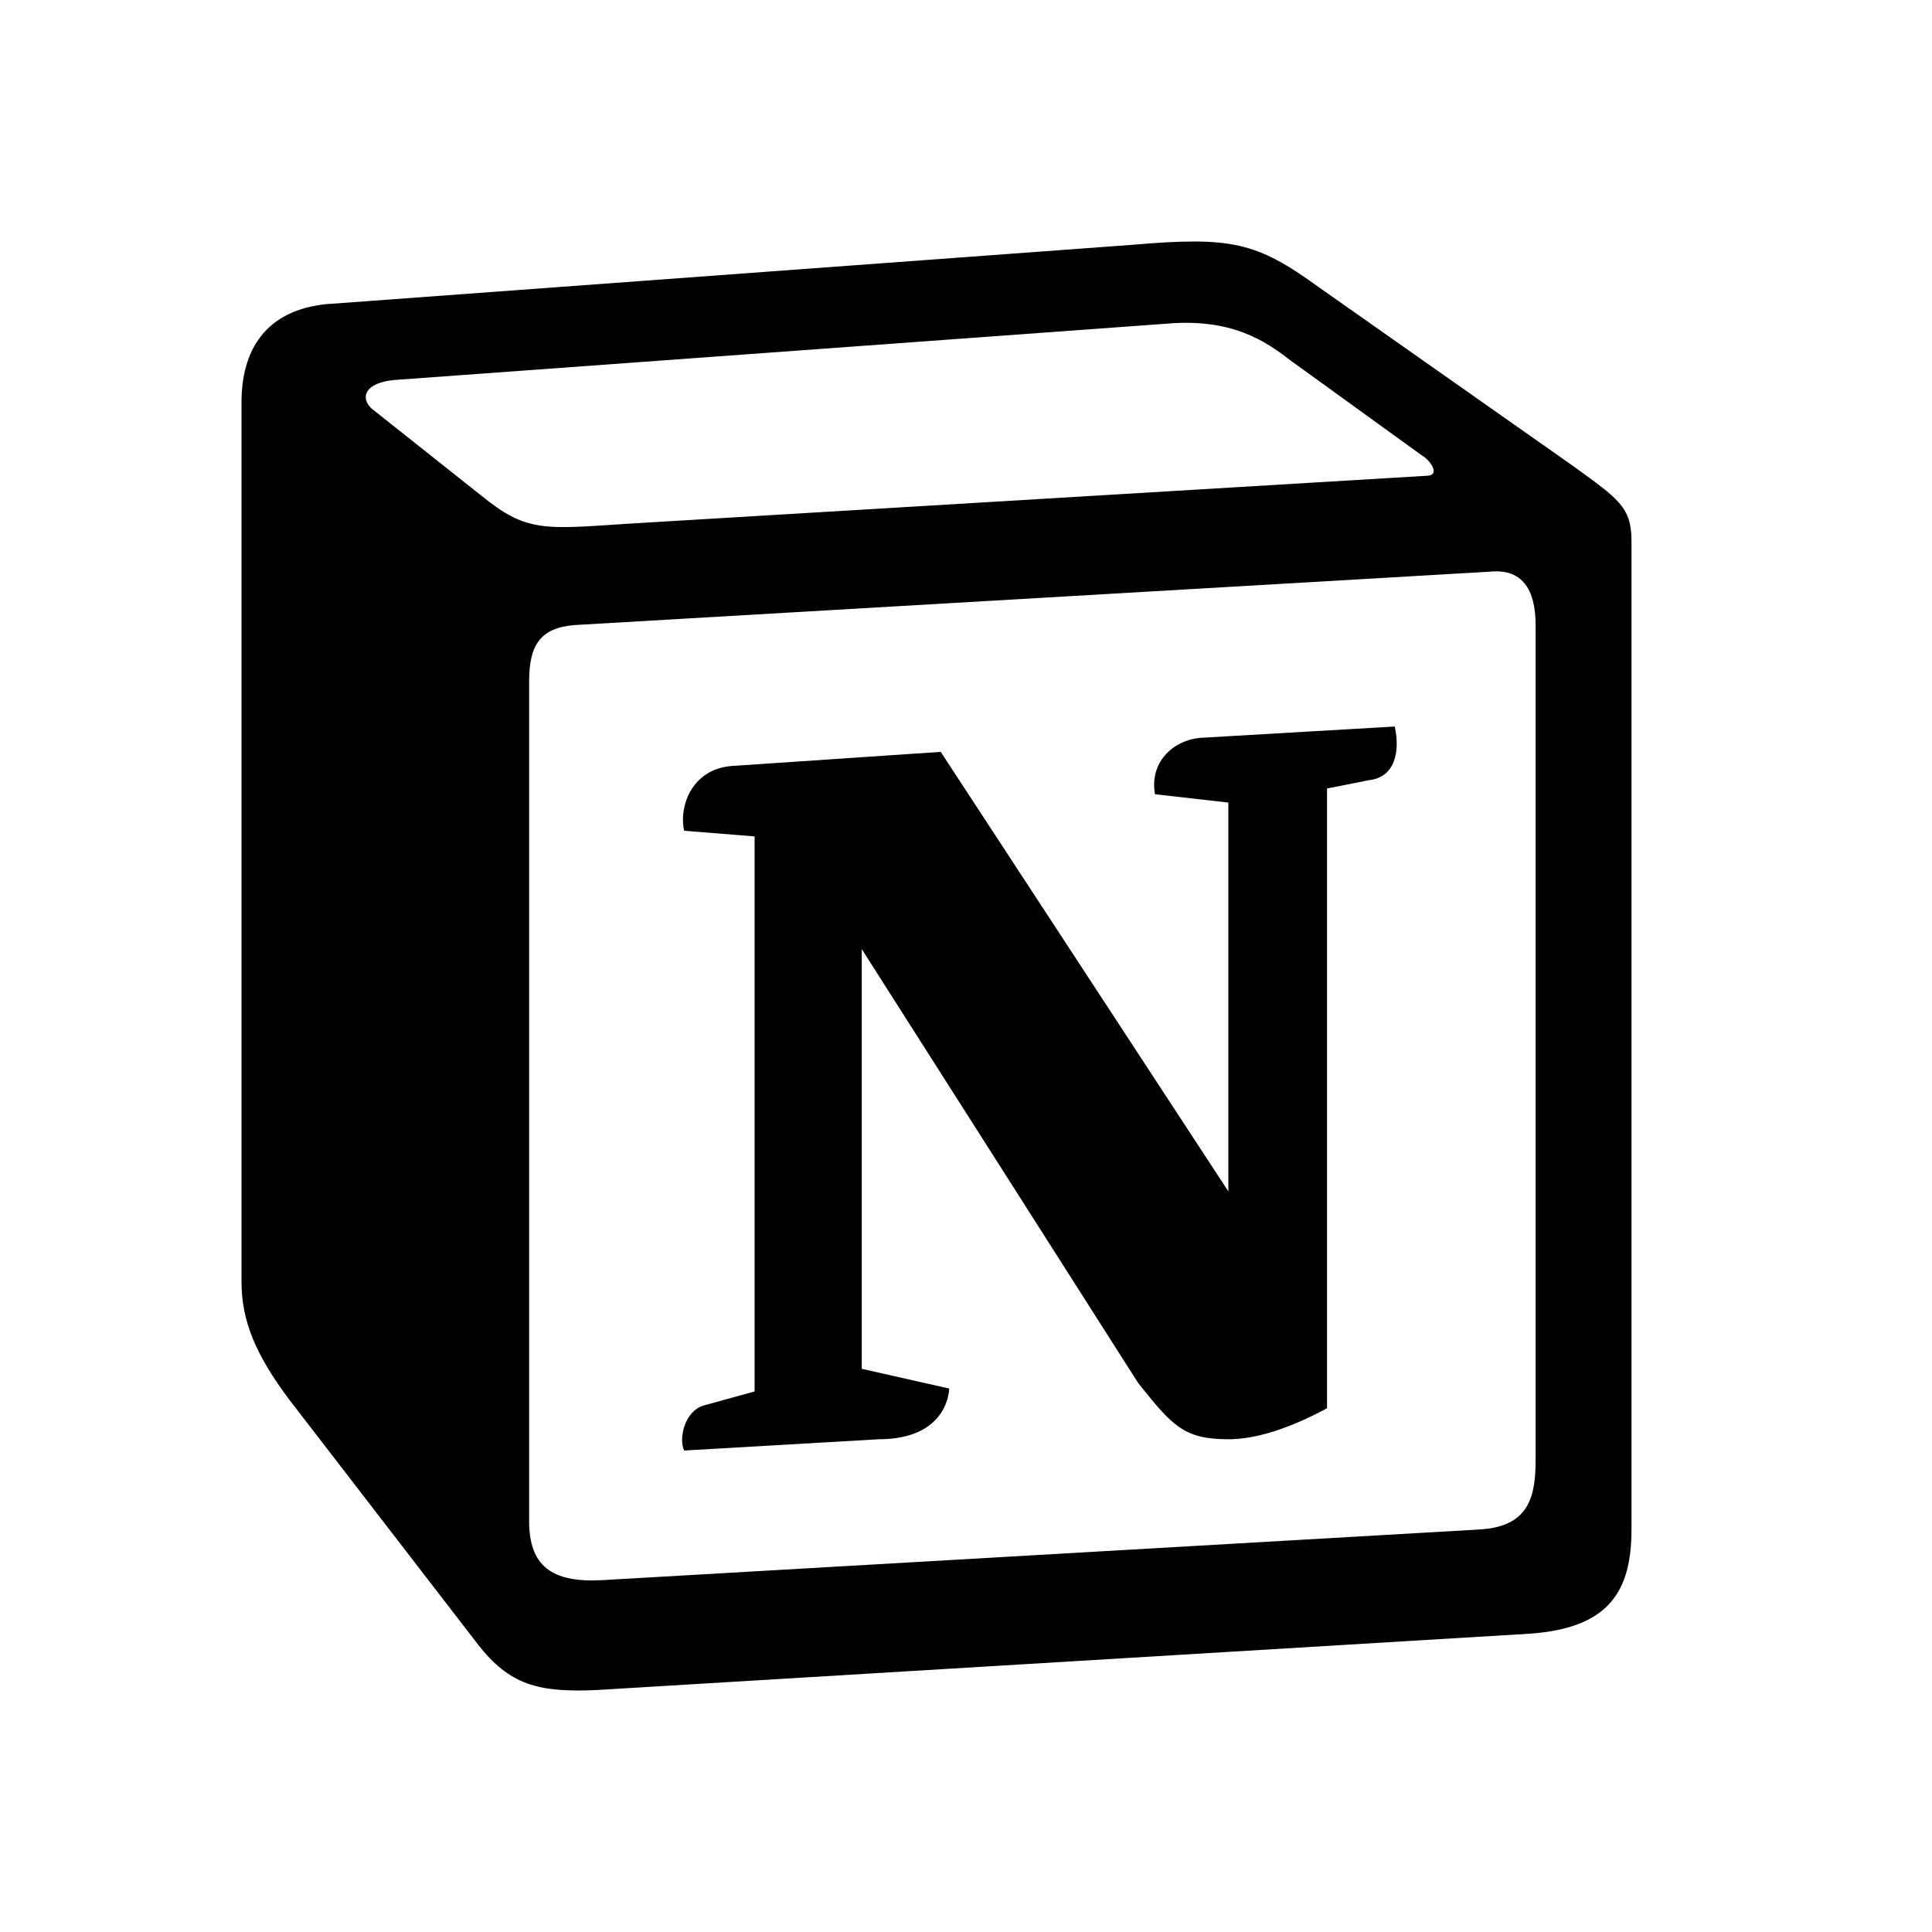
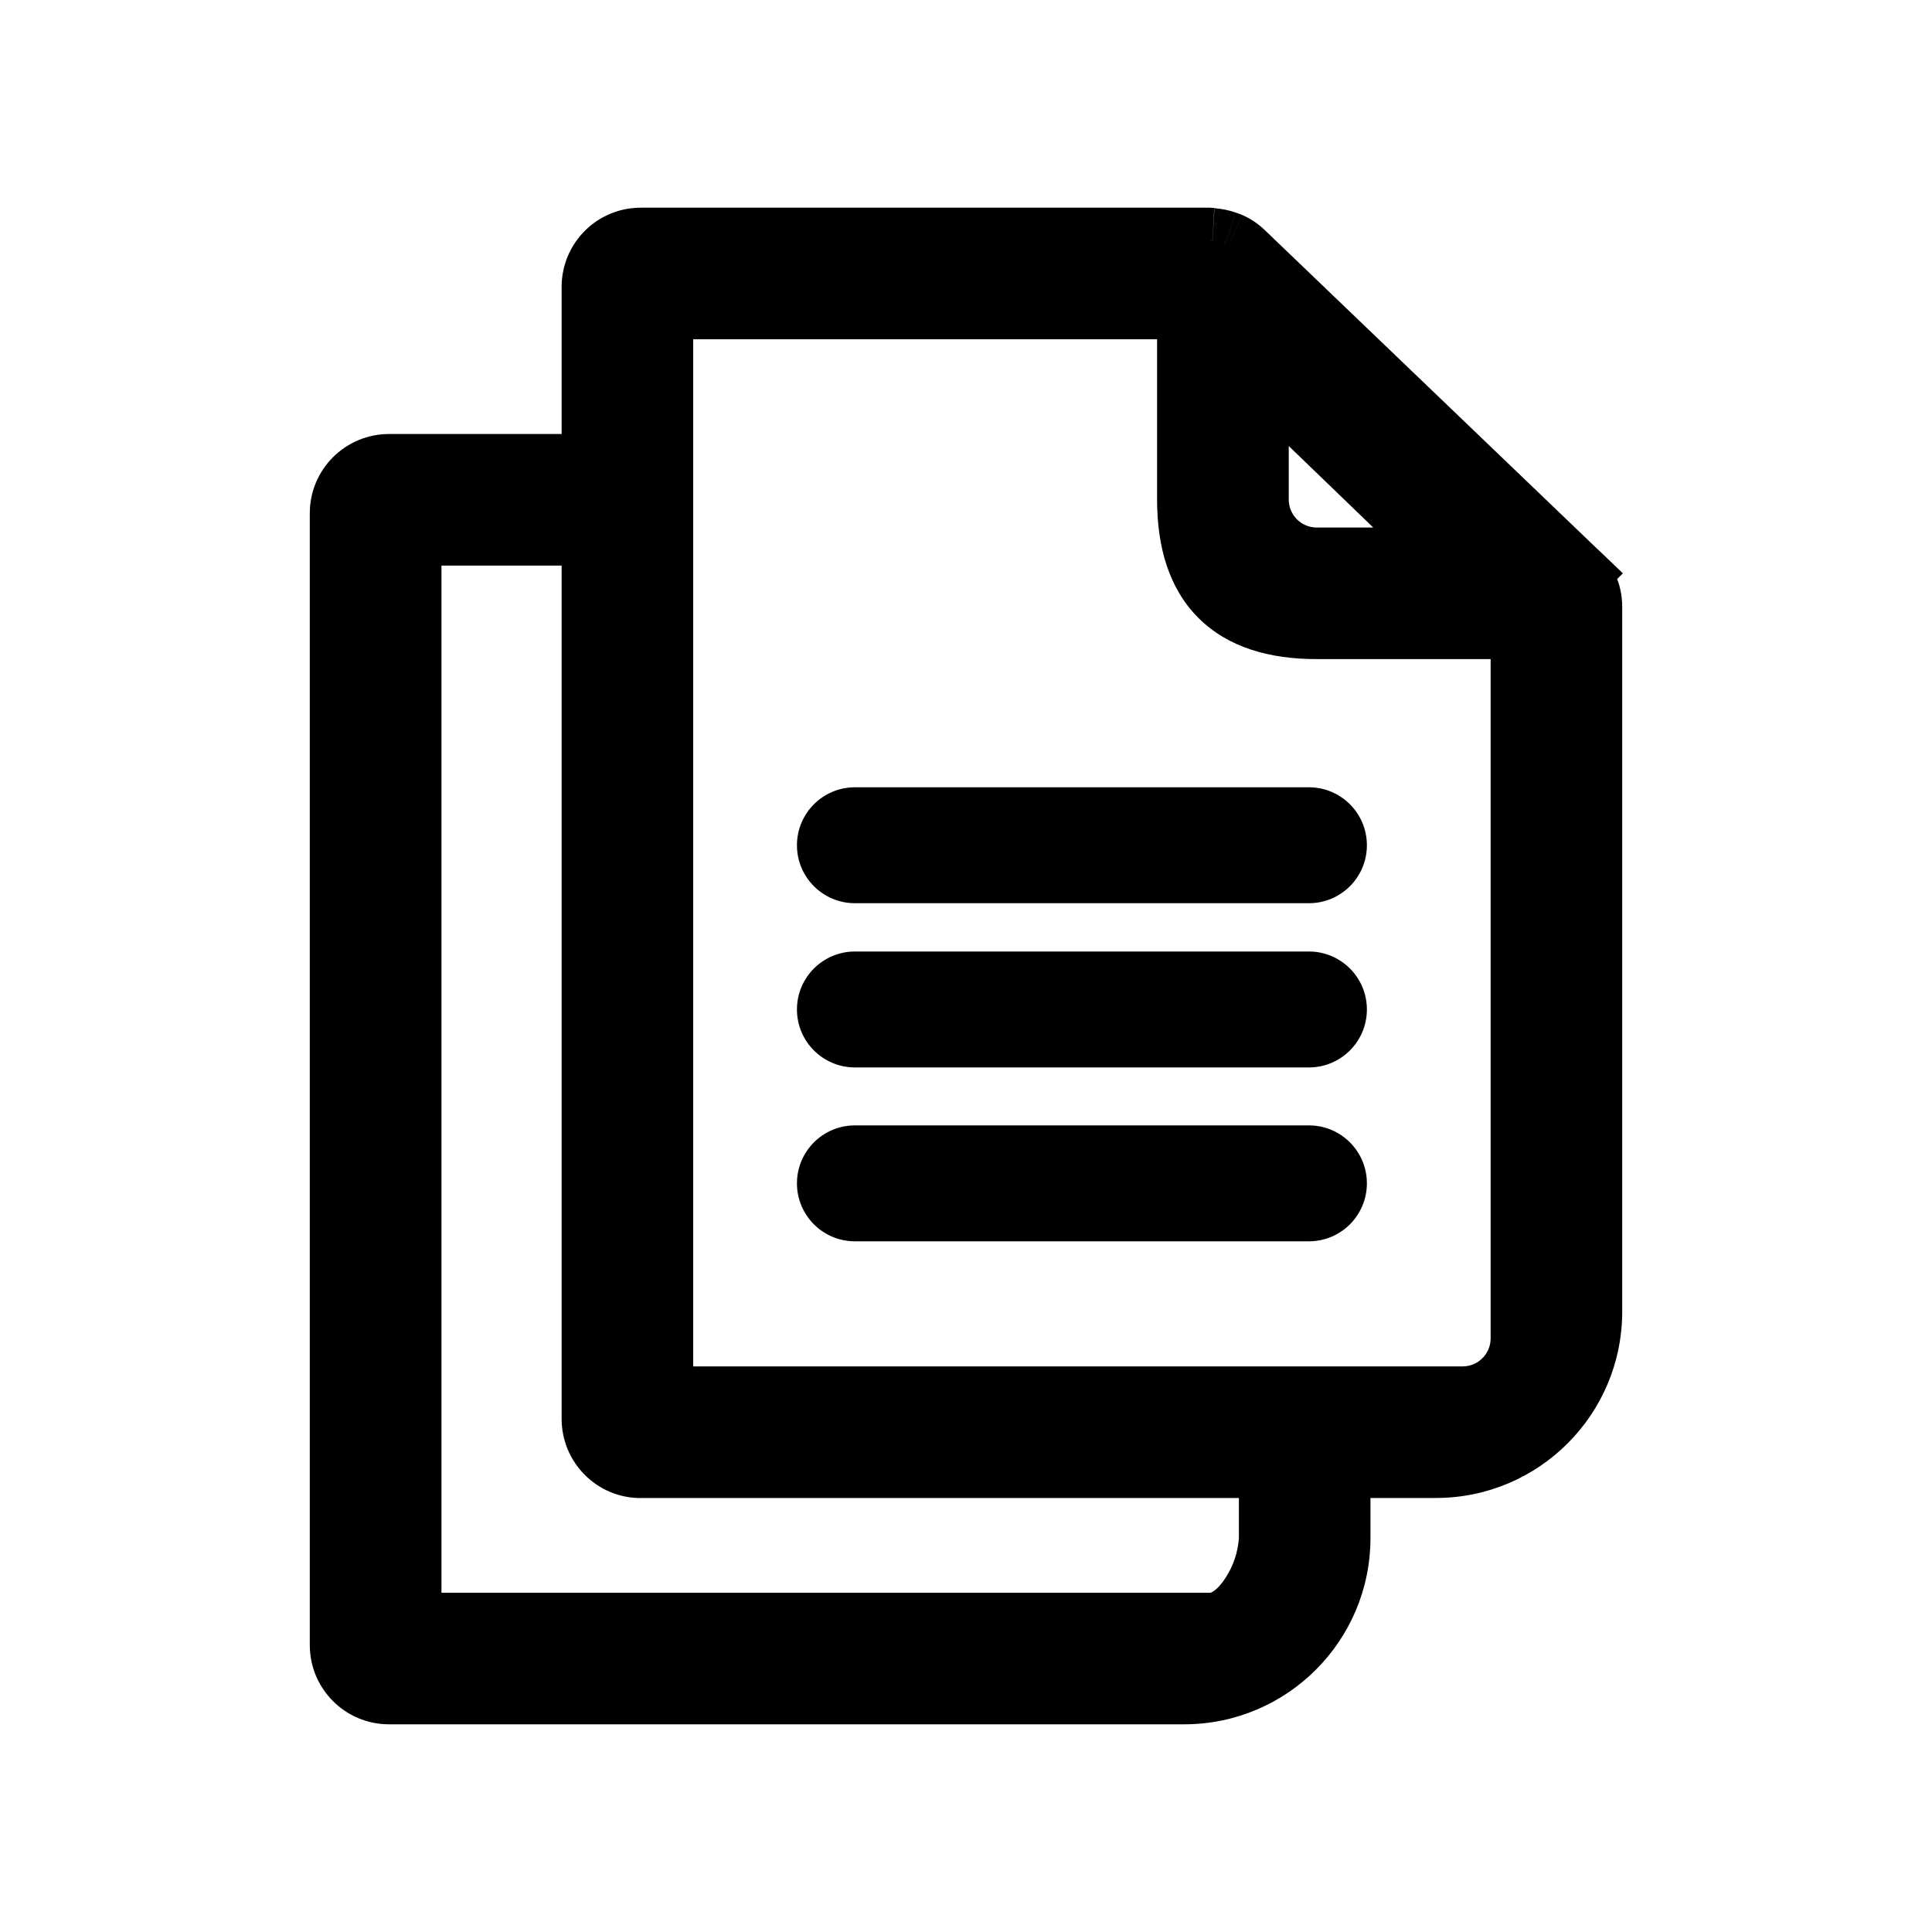
- <svg xmlns="http://www.w3.org/2000/svg" viewBox="0 0 24 24" fill="none">
-   <path d="M5.978 6.156c.56.455.77.42 1.82.35l9.912-.595c.21 0 .035-.21-.035-.245l-1.646-1.19c-.315-.245-.736-.525-1.54-.455l-9.598.7c-.35.035-.42.21-.28.35l1.367 1.085Zm.595 2.31v10.428c0 .56.28.77.91.735L18.375 19c.631-.035.701-.42.701-.875V7.765c0-.454-.175-.7-.56-.664l-11.383.664c-.42.036-.56.246-.56.7Zm10.753.559c.07.315 0 .63-.316.666l-.525.104v7.699c-.456.245-.876.385-1.226.385-.56 0-.701-.175-1.121-.7l-3.433-5.389v5.214l1.086.245s0 .63-.876.63l-2.416.14c-.07-.14 0-.49.245-.56l.63-.174V10.39l-.875-.07c-.07-.315.105-.77.595-.805l2.592-.175 3.573 5.46V9.97l-.911-.104c-.07-.386.21-.666.56-.7l2.418-.141ZM4.086 3.776l9.982-.735c1.226-.105 1.541-.035 2.312.525l3.186 2.24c.526.385.701.49.701.91v12.283c0 .77-.28 1.225-1.26 1.295l-11.593.7c-.736.035-1.087-.07-1.472-.56l-2.347-3.045c-.42-.56-.595-.98-.595-1.47V5c0-.63.28-1.155 1.085-1.225Z" fill="currentColor" />
+ <svg xmlns="http://www.w3.org/2000/svg" viewBox="0 0 20 20" fill="none">
+   <path fill-rule="evenodd" clip-rule="evenodd" d="M12.26 17.5H4.027a.47.47 0 0 1-.47-.469V5.312c0-.26.21-.469.47-.469h2.137V2.969c0-.259.21-.469.468-.469h5.89l.015.003.014.003a.449.449 0 0 1 .14.03.463.463 0 0 1 .156.095l3.452 3.31-.002.002a.466.466 0 0 1 .146.337v7.3c0 .87-.708 1.577-1.577 1.577h-1.029v.766c0 .87-.707 1.577-1.577 1.577Zm2.823-11.69L12.99 3.794v1.379a.64.64 0 0 0 .638.639h1.454Zm-2.755-2.648H6.826v11.333h8.316a.64.64 0 0 0 .639-.64V6.474H13.63c-.87 0-1.302-.432-1.302-1.301v-2.01ZM6.164 5.505H4.22v11.333h8.316c.352 0 .639-.563.639-.915v-.766H6.632a.469.469 0 0 1-.468-.469V5.505ZM8.85 8.5a.25.25 0 1 0 0 .5h4.7a.25.25 0 1 0 0-.5h-4.7Zm-.25 1.95a.25.25 0 0 1 .25-.25h4.7a.25.25 0 1 1 0 .5h-4.7a.25.25 0 0 1-.25-.25ZM8.85 12a.25.25 0 1 0 0 .5h4.7a.25.25 0 1 0 0-.5h-4.7Z" fill="currentColor" />
+   <path d="M6.164 4.843v.35h.35v-.35h-.35Zm6.373-2.34-.098.336h.003l.095-.336Zm0 0 .099-.336h-.003l-.095.336Zm.014.003.02-.35-.02.35Zm.123.025.12-.33h-.004l-.115.33Zm.017.005.101-.335-.101.335Zm.025.009.145-.319h-.002l-.143.319Zm.13.086.243-.253-.243.252ZM16.3 5.94l.247.248.253-.253-.258-.247-.242.252Zm-.002.002-.247-.248-.252.252.257.248.242-.252Zm-2.46 9.214v-.35h-.35v.35h.35Zm-.846-11.364.242-.252-.593-.572v.824h.35Zm2.092 2.018v.35h.867l-.624-.602-.243.252ZM6.826 3.162v-.35h-.35v.35h.35Zm5.502 0h.35v-.35h-.35v.35ZM6.826 14.495h-.35v.35h.35v-.35Zm8.955-8.022h.35v-.35h-.35v.35ZM4.22 5.505v-.35h-.35v.35h.35Zm1.944 0h.35v-.35h-.35v.35ZM4.22 16.838h-.35v.35h.35v-.35Zm8.955-1.68h.35v-.35h-.35v.35ZM4.027 17.85h8.233v-.7H4.027v.7Zm-.82-.819a.82.82 0 0 0 .82.819v-.7a.12.12 0 0 1-.12-.119h-.7Zm0-11.719v11.719h.7V5.312h-.7Zm.82-.819a.82.82 0 0 0-.82.819h.7a.12.12 0 0 1 .12-.119v-.7Zm2.137 0H4.027v.7h2.137v-.7Zm-.35-1.524v1.874h.7V2.969h-.7Zm.818-.819a.819.819 0 0 0-.818.819h.7c0-.066.053-.119.118-.119v-.7Zm5.89 0h-5.89v.7h5.89v-.7Zm.114.017s-.015-.005-.033-.008a.389.389 0 0 0-.081-.009v.7a.313.313 0 0 1-.065-.007c-.013-.002-.022-.006-.018-.004l.197-.672Zm-.003 0-.191.673.191-.674Zm-.063-.01a.308.308 0 0 1 .053.007l.013.003-.197.672.027.007a.39.39 0 0 0 .066.01l.038-.7Zm.22.043a.8.8 0 0 0-.218-.044l-.041.7a.1.1 0 0 1 .028.005l.231-.66Zm.002 0 .001.001-.237.659c.015.005.029.01.033.01l.203-.67Zm.067.025c-.032-.014-.061-.022-.067-.024l-.203.67h.004-.002a.208.208 0 0 1-.018-.007l.286-.639Zm.23.153a.812.812 0 0 0-.228-.152l-.29.637c.022.01.03.017.033.02l.485-.505Zm3.452 3.31-3.452-3.31-.485.505 3.453 3.311.484-.505Zm.004.502.001-.001-.495-.495-.001.001.495.495Zm.248.09c0-.236-.101-.443-.253-.59l-.485.505a.117.117 0 0 1 .038.085h.7Zm0 7.3v-7.3h-.7v7.3h.7Zm-1.927 1.927a1.929 1.929 0 0 0 1.927-1.927h-.7c0 .677-.551 1.227-1.227 1.227v.7Zm-1.029 0h1.029v-.7h-1.029v.7Zm.35.416v-.766h-.7v.766h.7ZM12.26 17.85a1.929 1.929 0 0 0 1.927-1.927h-.7c0 .676-.55 1.227-1.227 1.227v.7Zm.488-13.805 2.092 2.018.486-.504-2.093-2.018-.486.504Zm.593 1.127v-1.38h-.7v1.38h.7Zm.288.289a.29.29 0 0 1-.288-.29h-.7a.99.99 0 0 0 .988.99v-.7Zm1.454 0h-1.454v.7h1.454v-.7ZM6.826 3.512h5.502v-.7H6.826v.7Zm.35 10.983V3.162h-.7v11.333h.7Zm7.966-.35H6.826v.7h8.316v-.7Zm.289-.29a.29.29 0 0 1-.29.29v.7a.99.99 0 0 0 .99-.99h-.7Zm0-7.382v7.383h.7V6.473h-.7Zm-1.801.35h2.15v-.7h-2.15v.7Zm-1.652-1.651c0 .488.122.918.427 1.224.306.306.737.427 1.225.427v-.7c-.382 0-.602-.095-.73-.222-.127-.127-.222-.348-.222-.73h-.7Zm0-2.01v2.01h.7v-2.01h-.7ZM4.22 5.855h1.944v-.7H4.22v.7Zm.35 10.983V5.505h-.7v11.333h.7Zm7.966-.35H4.22v.7h8.316v-.7Zm.289-.565a.862.862 0 0 1-.134.404c-.099.156-.167.16-.155.16v.7c.364 0 .615-.276.748-.489.143-.229.24-.52.24-.775h-.7Zm0-.766v.766h.7v-.766h-.7Zm-6.193.35h6.543v-.7H6.632v.7Zm-.818-.819c0 .452.365.82.818.82v-.7a.119.119 0 0 1-.118-.12h-.7Zm0-9.183v9.183h.7V5.505h-.7ZM8.95 8.75a.1.1 0 0 1-.1.1v-.7a.6.6 0 0 0-.6.6h.7Zm-.1-.1a.1.1 0 0 1 .1.1h-.7a.6.6 0 0 0 .6.6v-.7Zm4.7 0h-4.7v.7h4.7v-.7Zm-.1.1a.1.1 0 0 1 .1-.1v.7a.6.6 0 0 0 .6-.6h-.7Zm.1.1a.1.1 0 0 1-.1-.1h.7a.6.6 0 0 0-.6-.6v.7Zm-4.7 0h4.7v-.7h-4.7v.7Zm0 1a.6.6 0 0 0-.6.6h.7a.1.1 0 0 1-.1.1v-.7Zm4.7 0h-4.7v.7h4.7v-.7Zm.6.6a.6.6 0 0 0-.6-.6v.7a.1.1 0 0 1-.1-.1h.7Zm-.6.6a.6.6 0 0 0 .6-.6h-.7a.1.1 0 0 1 .1-.1v.7Zm-4.7 0h4.7v-.7h-4.7v.7Zm-.6-.6a.6.6 0 0 0 .6.6v-.7a.1.1 0 0 1 .1.1h-.7Zm.7 1.8a.1.1 0 0 1-.1.1v-.7a.6.6 0 0 0-.6.6h.7Zm-.1-.1a.1.1 0 0 1 .1.1h-.7a.6.6 0 0 0 .6.6v-.7Zm4.7 0h-4.7v.7h4.7v-.7Zm-.1.1a.1.1 0 0 1 .1-.1v.7a.6.6 0 0 0 .6-.6h-.7Zm.1.1a.1.1 0 0 1-.1-.1h.7a.6.6 0 0 0-.6-.6v.7Zm-4.7 0h4.7v-.7h-4.7v.7Z" fill="currentColor" />
</svg>
